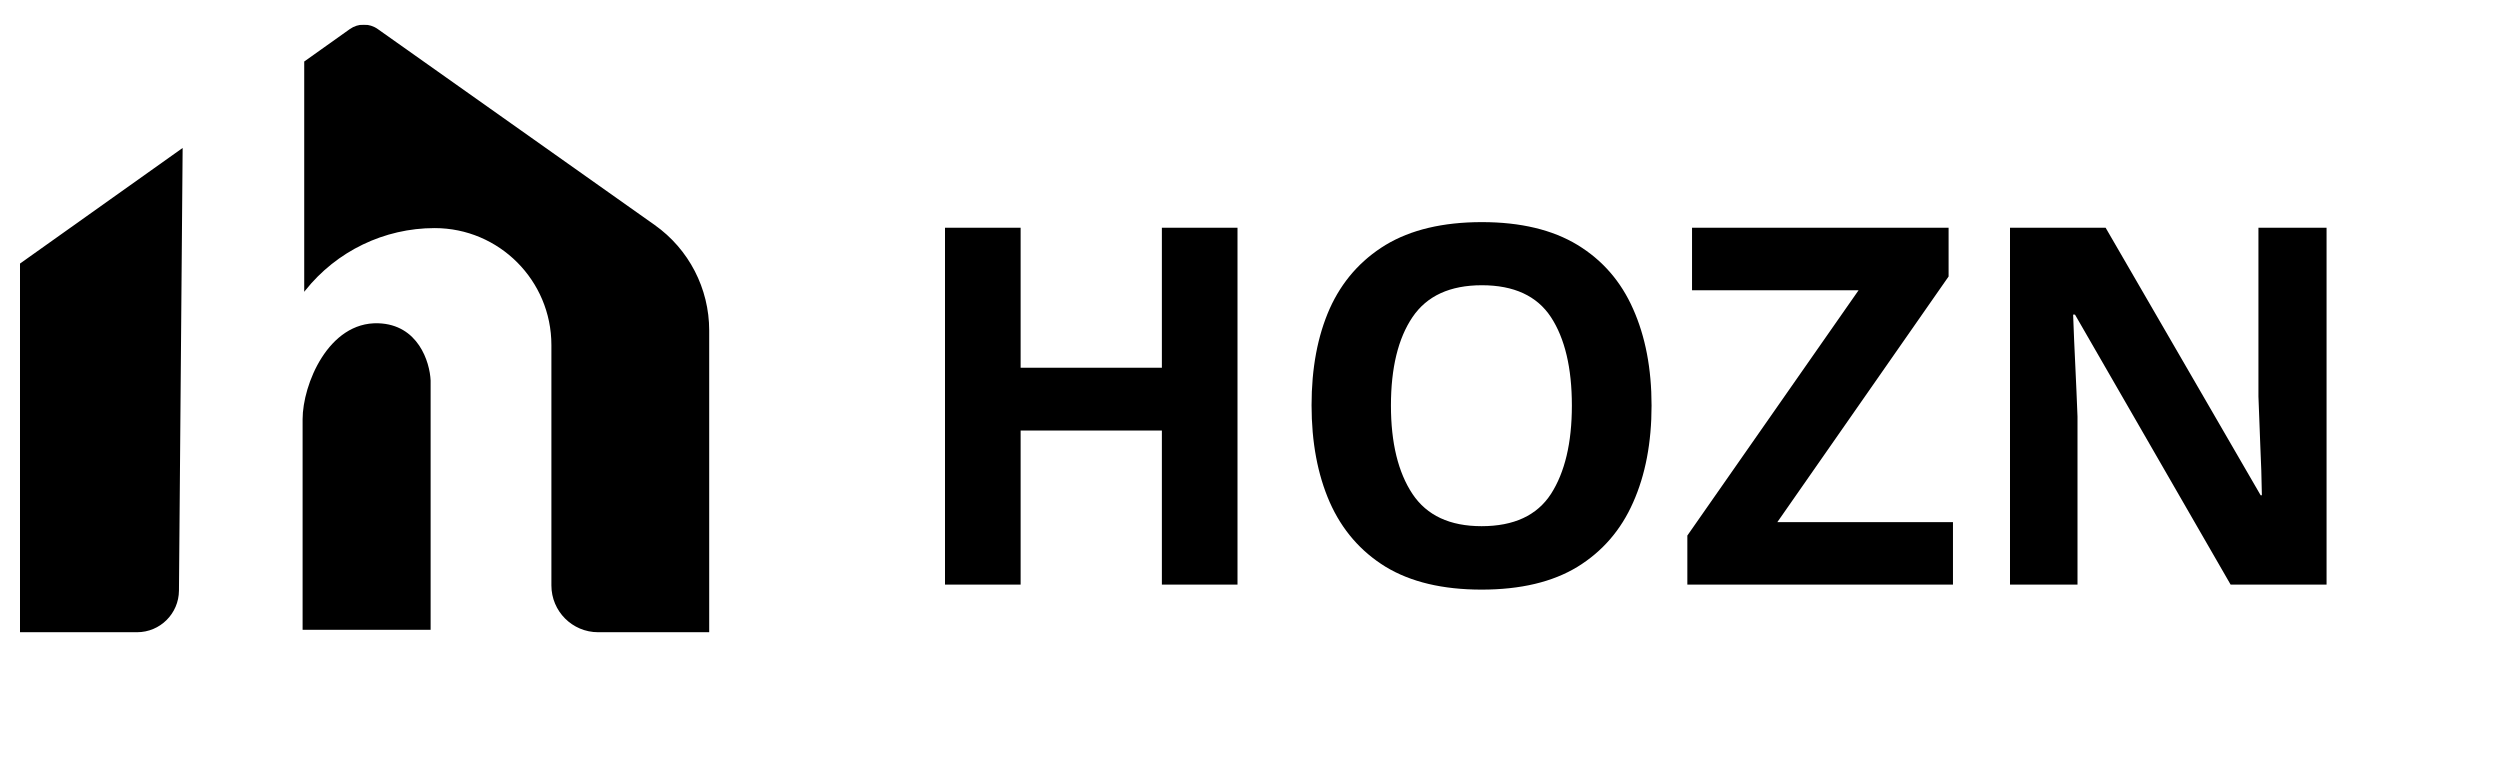
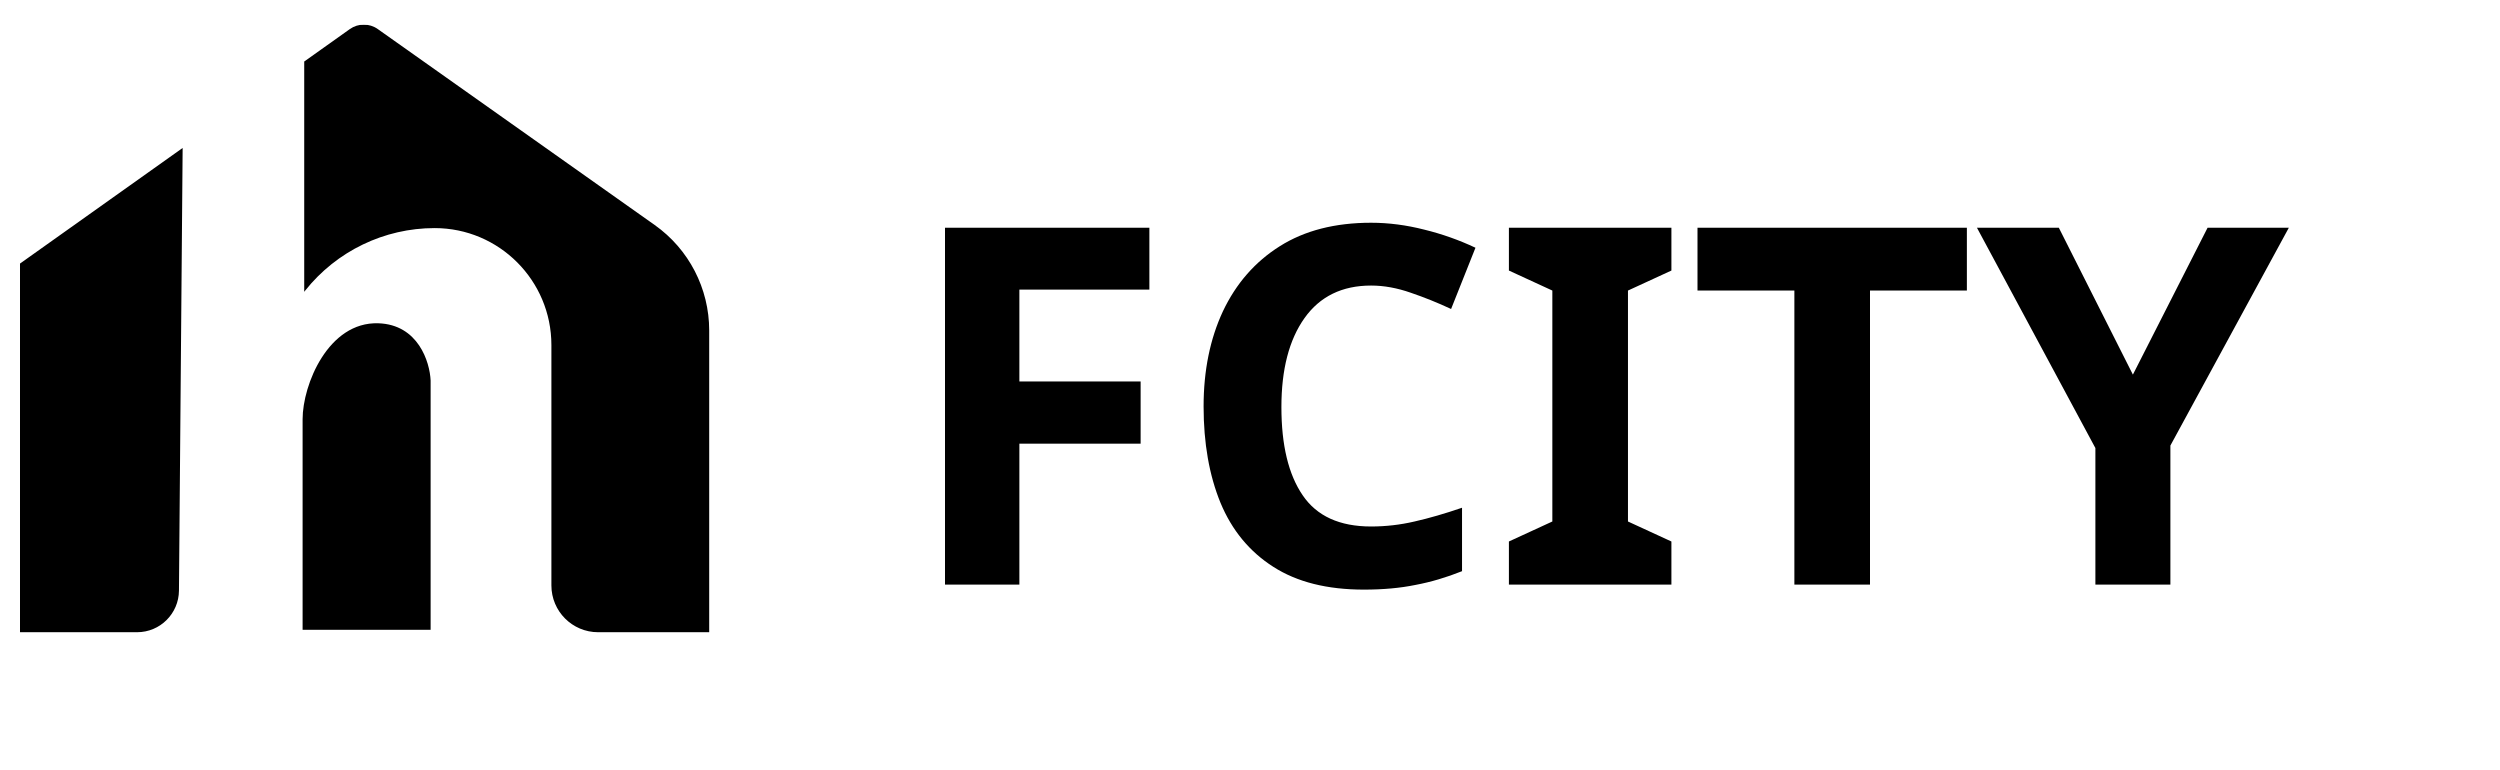
<svg xmlns="http://www.w3.org/2000/svg" width="117" height="36" viewBox="0 0 125 36" fill="none">
  <mask id="mask0_17_30" style="mask-type:alpha" maskUnits="userSpaceOnUse" x="0" y="0" width="125" height="36">
    <rect width="125" height="36" fill="#D9D9D9" />
  </mask>
  <g mask="url(#mask0_17_30)">
    <path d="M21.531 30.259H15.13V19.732C15.13 17.998 16.418 14.852 18.914 14.933C20.911 14.997 21.491 16.869 21.531 17.796V30.259Z" fill="black" />
    <path d="M1 30.38V11.948L9.132 6.167L15.211 1.845L17.492 0.223C17.91 -0.074 18.47 -0.074 18.888 0.222L32.735 10.02C34.444 11.229 35.46 13.195 35.46 15.291V30.38H29.904C28.615 30.38 27.57 29.333 27.57 28.041V16.022C27.57 12.792 24.956 10.174 21.732 10.174C19.214 10.174 16.832 11.323 15.262 13.295L15.211 13.36V1.845L9.132 6.167L8.948 28.3C8.938 29.452 8.004 30.38 6.855 30.38H1Z" fill="black" />
-     <text x="45" y="28" font-size="25" font-family="Nunito, sans-serif" font-weight="800" fill="black">HOZN</text>
+     <text x="45" y="28" font-size="25" font-family="Nunito, sans-serif" font-weight="800" fill="black">FCITY</text>
  </g>
</svg>
